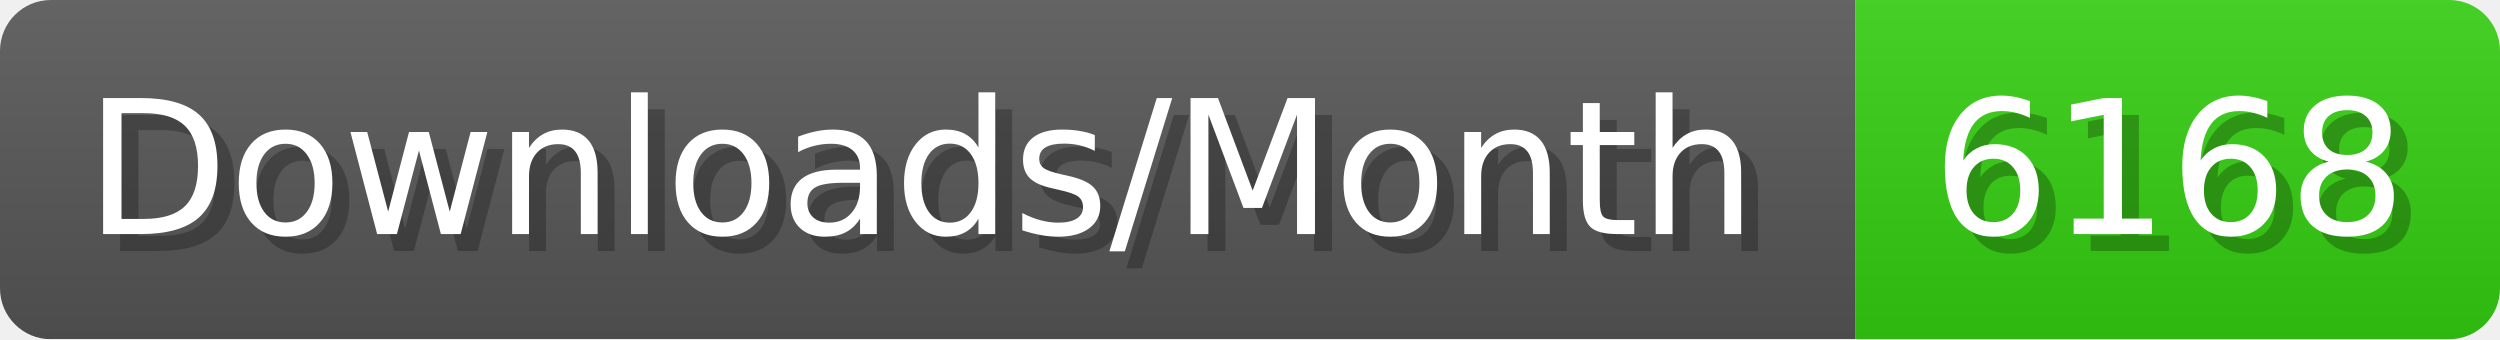
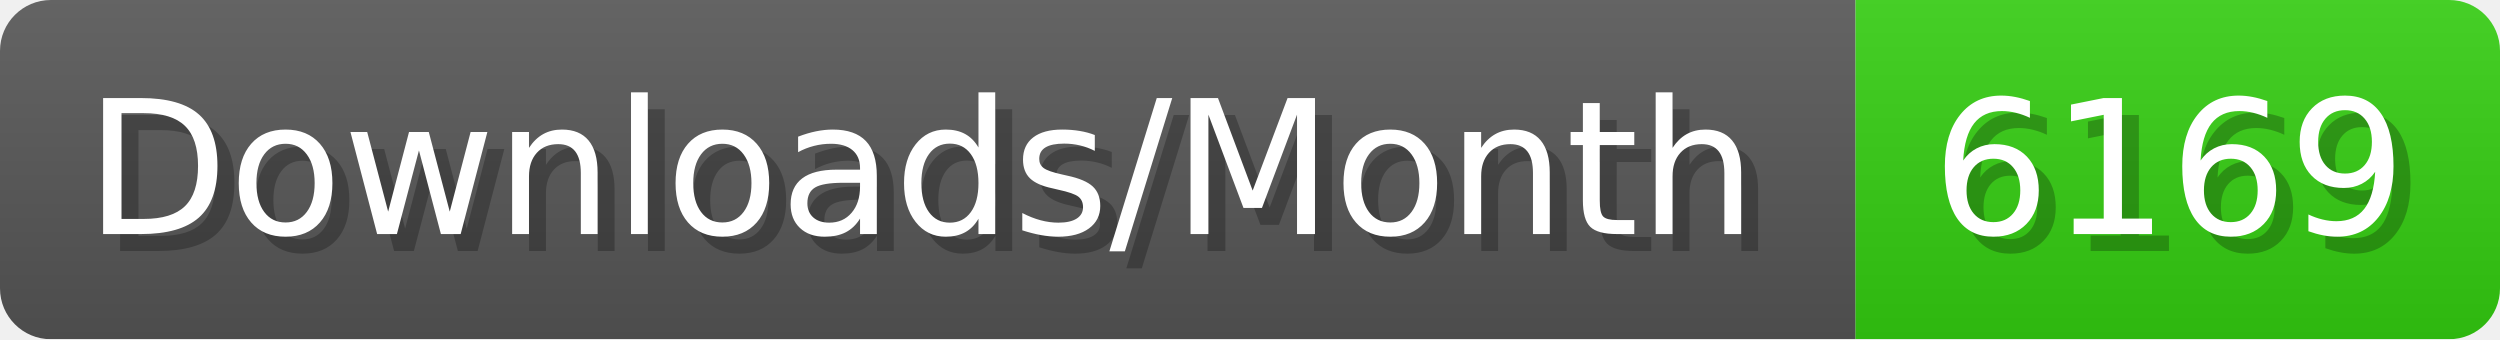
- <svg xmlns="http://www.w3.org/2000/svg" width="147.4" height="20" viewBox="0 0 1474 200" role="img" aria-label="Downloads/Month: 6168">
+ <svg xmlns="http://www.w3.org/2000/svg" width="147.4" height="20" viewBox="0 0 1474 200" role="img" aria-label="Downloads/Month: 6169">
  <linearGradient id="YlXUI" x2="0" y2="100%">
    <stop offset="0" stop-opacity=".1" stop-color="#EEE" />
    <stop offset="1" stop-opacity=".1" />
  </linearGradient>
  <mask id="JHhop">
    <rect width="1474" height="200" rx="30" fill="#FFF" />
  </mask>
  <g mask="url(#JHhop)">
    <rect width="1094" height="200" fill="#555" />
    <rect width="380" height="200" fill="#3C1" x="1094" />
    <rect width="1474" height="200" fill="url(#YlXUI)" />
  </g>
  <g aria-hidden="true" fill="#fff" text-anchor="start" font-family="Verdana,DejaVu Sans,sans-serif" font-size="110">
    <text x="60" y="148" textLength="994" fill="#000" opacity="0.25">Downloads/Month</text>
    <text x="50" y="138" textLength="994">Downloads/Month</text>
-     <text x="1149" y="148" textLength="280" fill="#000" opacity="0.25">6168</text>
-     <text x="1139" y="138" textLength="280">6168</text>
+     <text x="1149" y="148" textLength="280" fill="#000" opacity="0.25">6169</text>
+     <text x="1139" y="138" textLength="280">6169</text>
  </g>
</svg>
